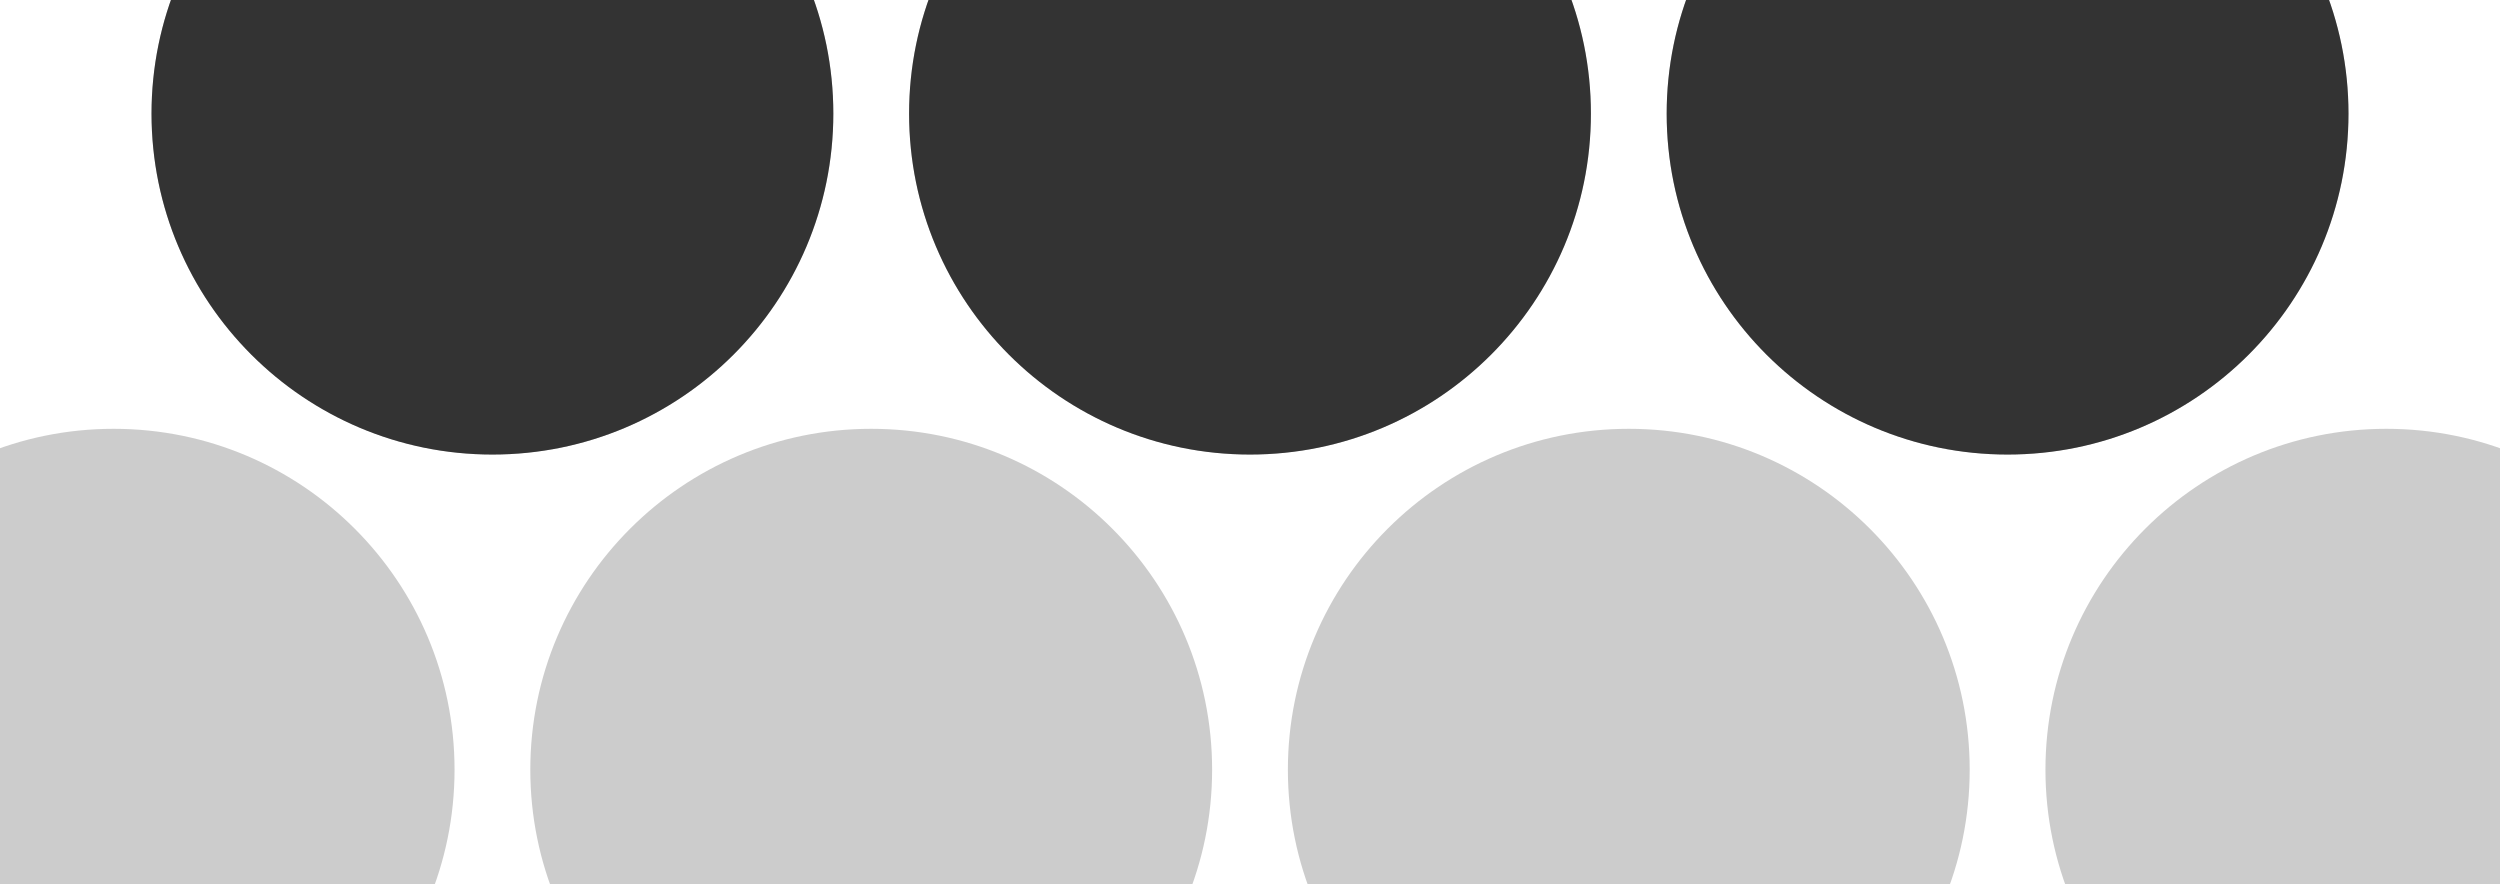
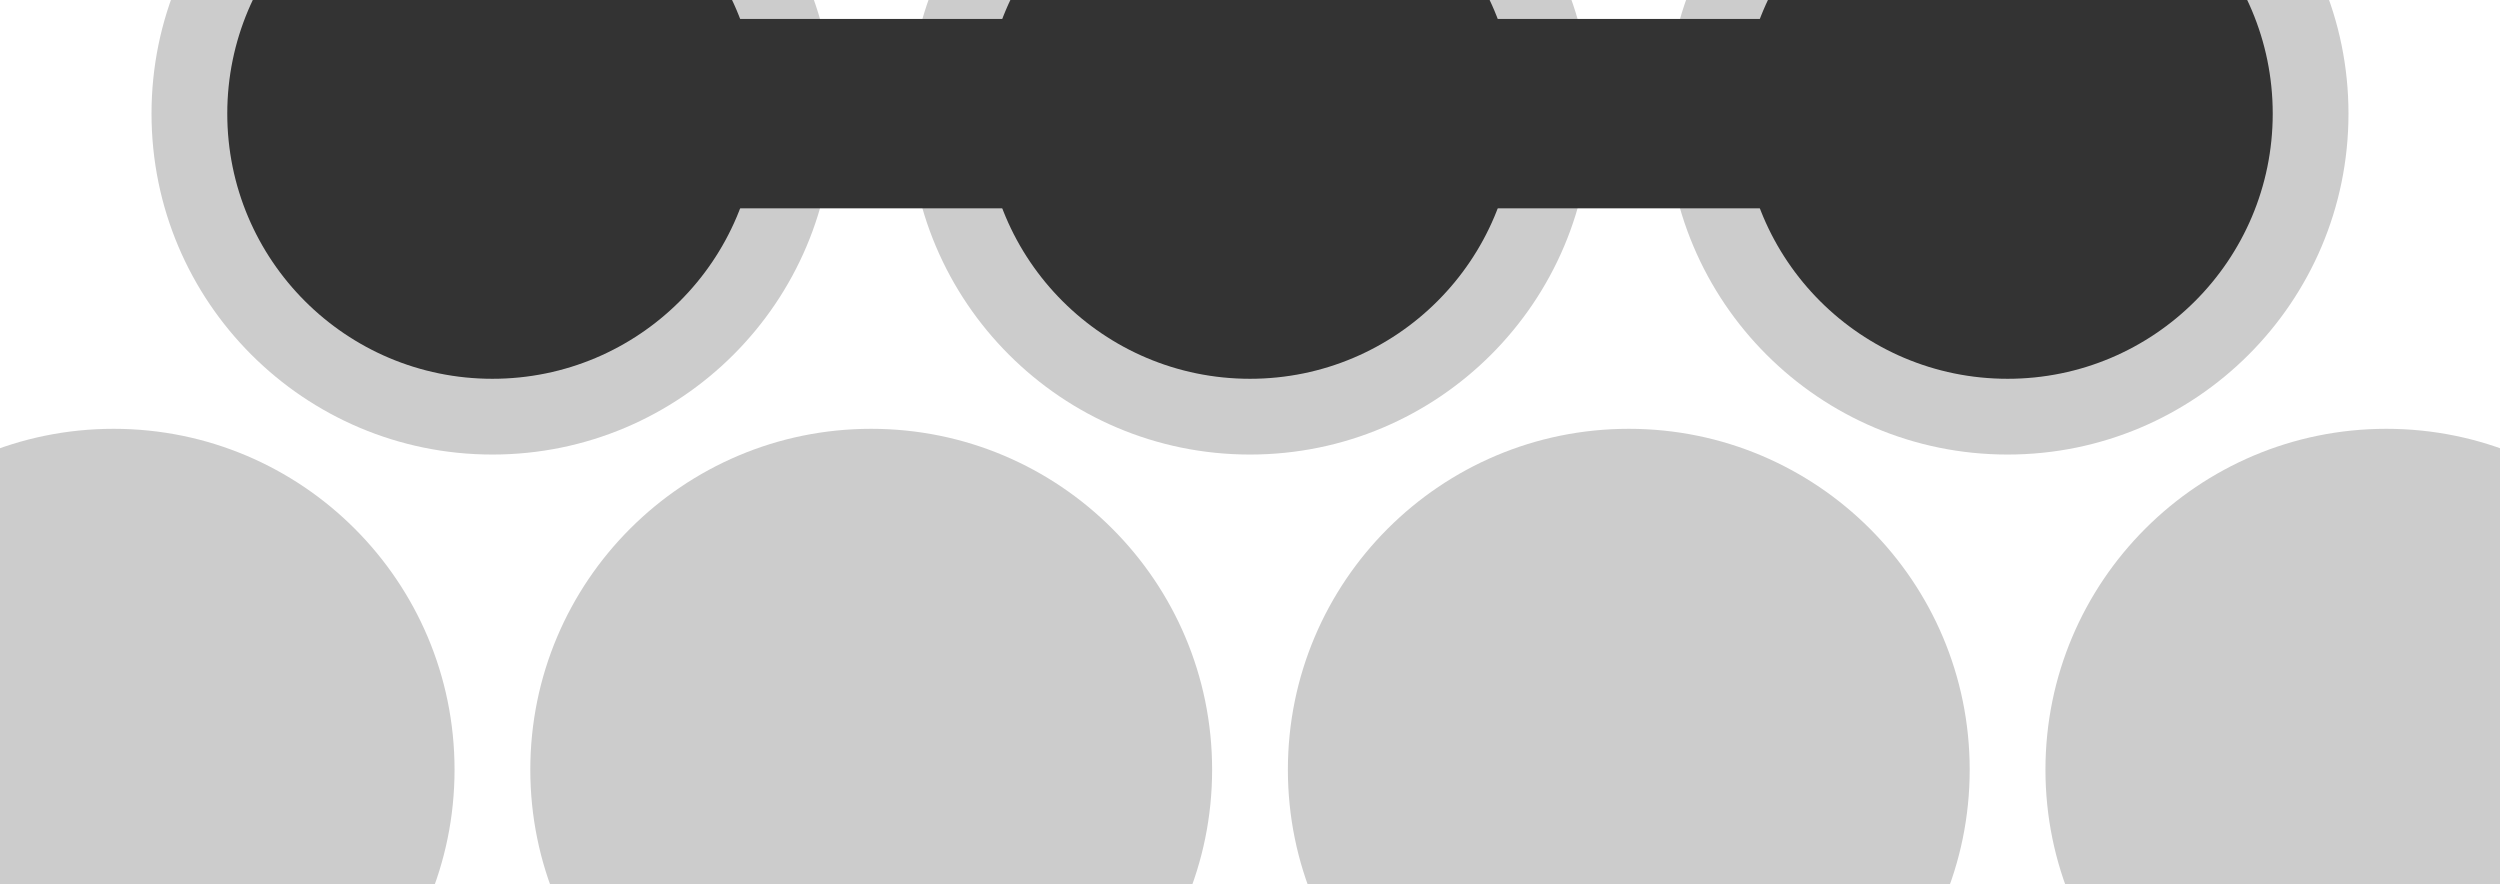
<svg xmlns="http://www.w3.org/2000/svg" class="chord-icon" viewBox="0 0 660.0 233.205" data-w="660.0" data-h="233.20508075688772">
  <circle cx="30.0" cy="203.205" r="90" fill="#CCCCCC" />
  <circle cx="130.0" cy="30.0" r="90" fill="#CCCCCC" />
  <circle cx="230.0" cy="203.205" r="90" fill="#CCCCCC" />
  <circle cx="330.0" cy="30.0" r="90" fill="#CCCCCC" />
  <circle cx="430.0" cy="203.205" r="90" fill="#CCCCCC" />
  <circle cx="530.0" cy="30.0" r="90" fill="#CCCCCC" />
  <circle cx="630.0" cy="203.205" r="90" fill="#CCCCCC" />
-   <circle cx="330.0" cy="30.0" r="90" fill="#333333" />
-   <circle cx="130.0" cy="30.0" r="90" fill="#333333" />
-   <circle cx="530.0" cy="30.0" r="90" fill="#333333" />
+   <circle cx="330.0" cy="30.0" r="70" fill="#333333" />
+   <circle cx="130.0" cy="30.0" r="70" fill="#333333" />
+   <circle cx="530.0" cy="30.0" r="70" fill="#333333" />
  <rect x="330.0" y="30.0" width="0" height="0" fill="#333333" />
-   <line x1="330.0" y1="30.0" x2="130.0" y2="30.0" stroke="#333333" stroke-width="0" />
-   <line x1="330.0" y1="30.0" x2="530.0" y2="30.0" stroke="#333333" stroke-width="0" />
+   <line x1="330.0" y1="30.0" x2="130.0" y2="30.0" stroke="#333333" stroke-width="50" />
+   <line x1="330.0" y1="30.0" x2="530.0" y2="30.0" stroke="#333333" stroke-width="50" />
</svg>
